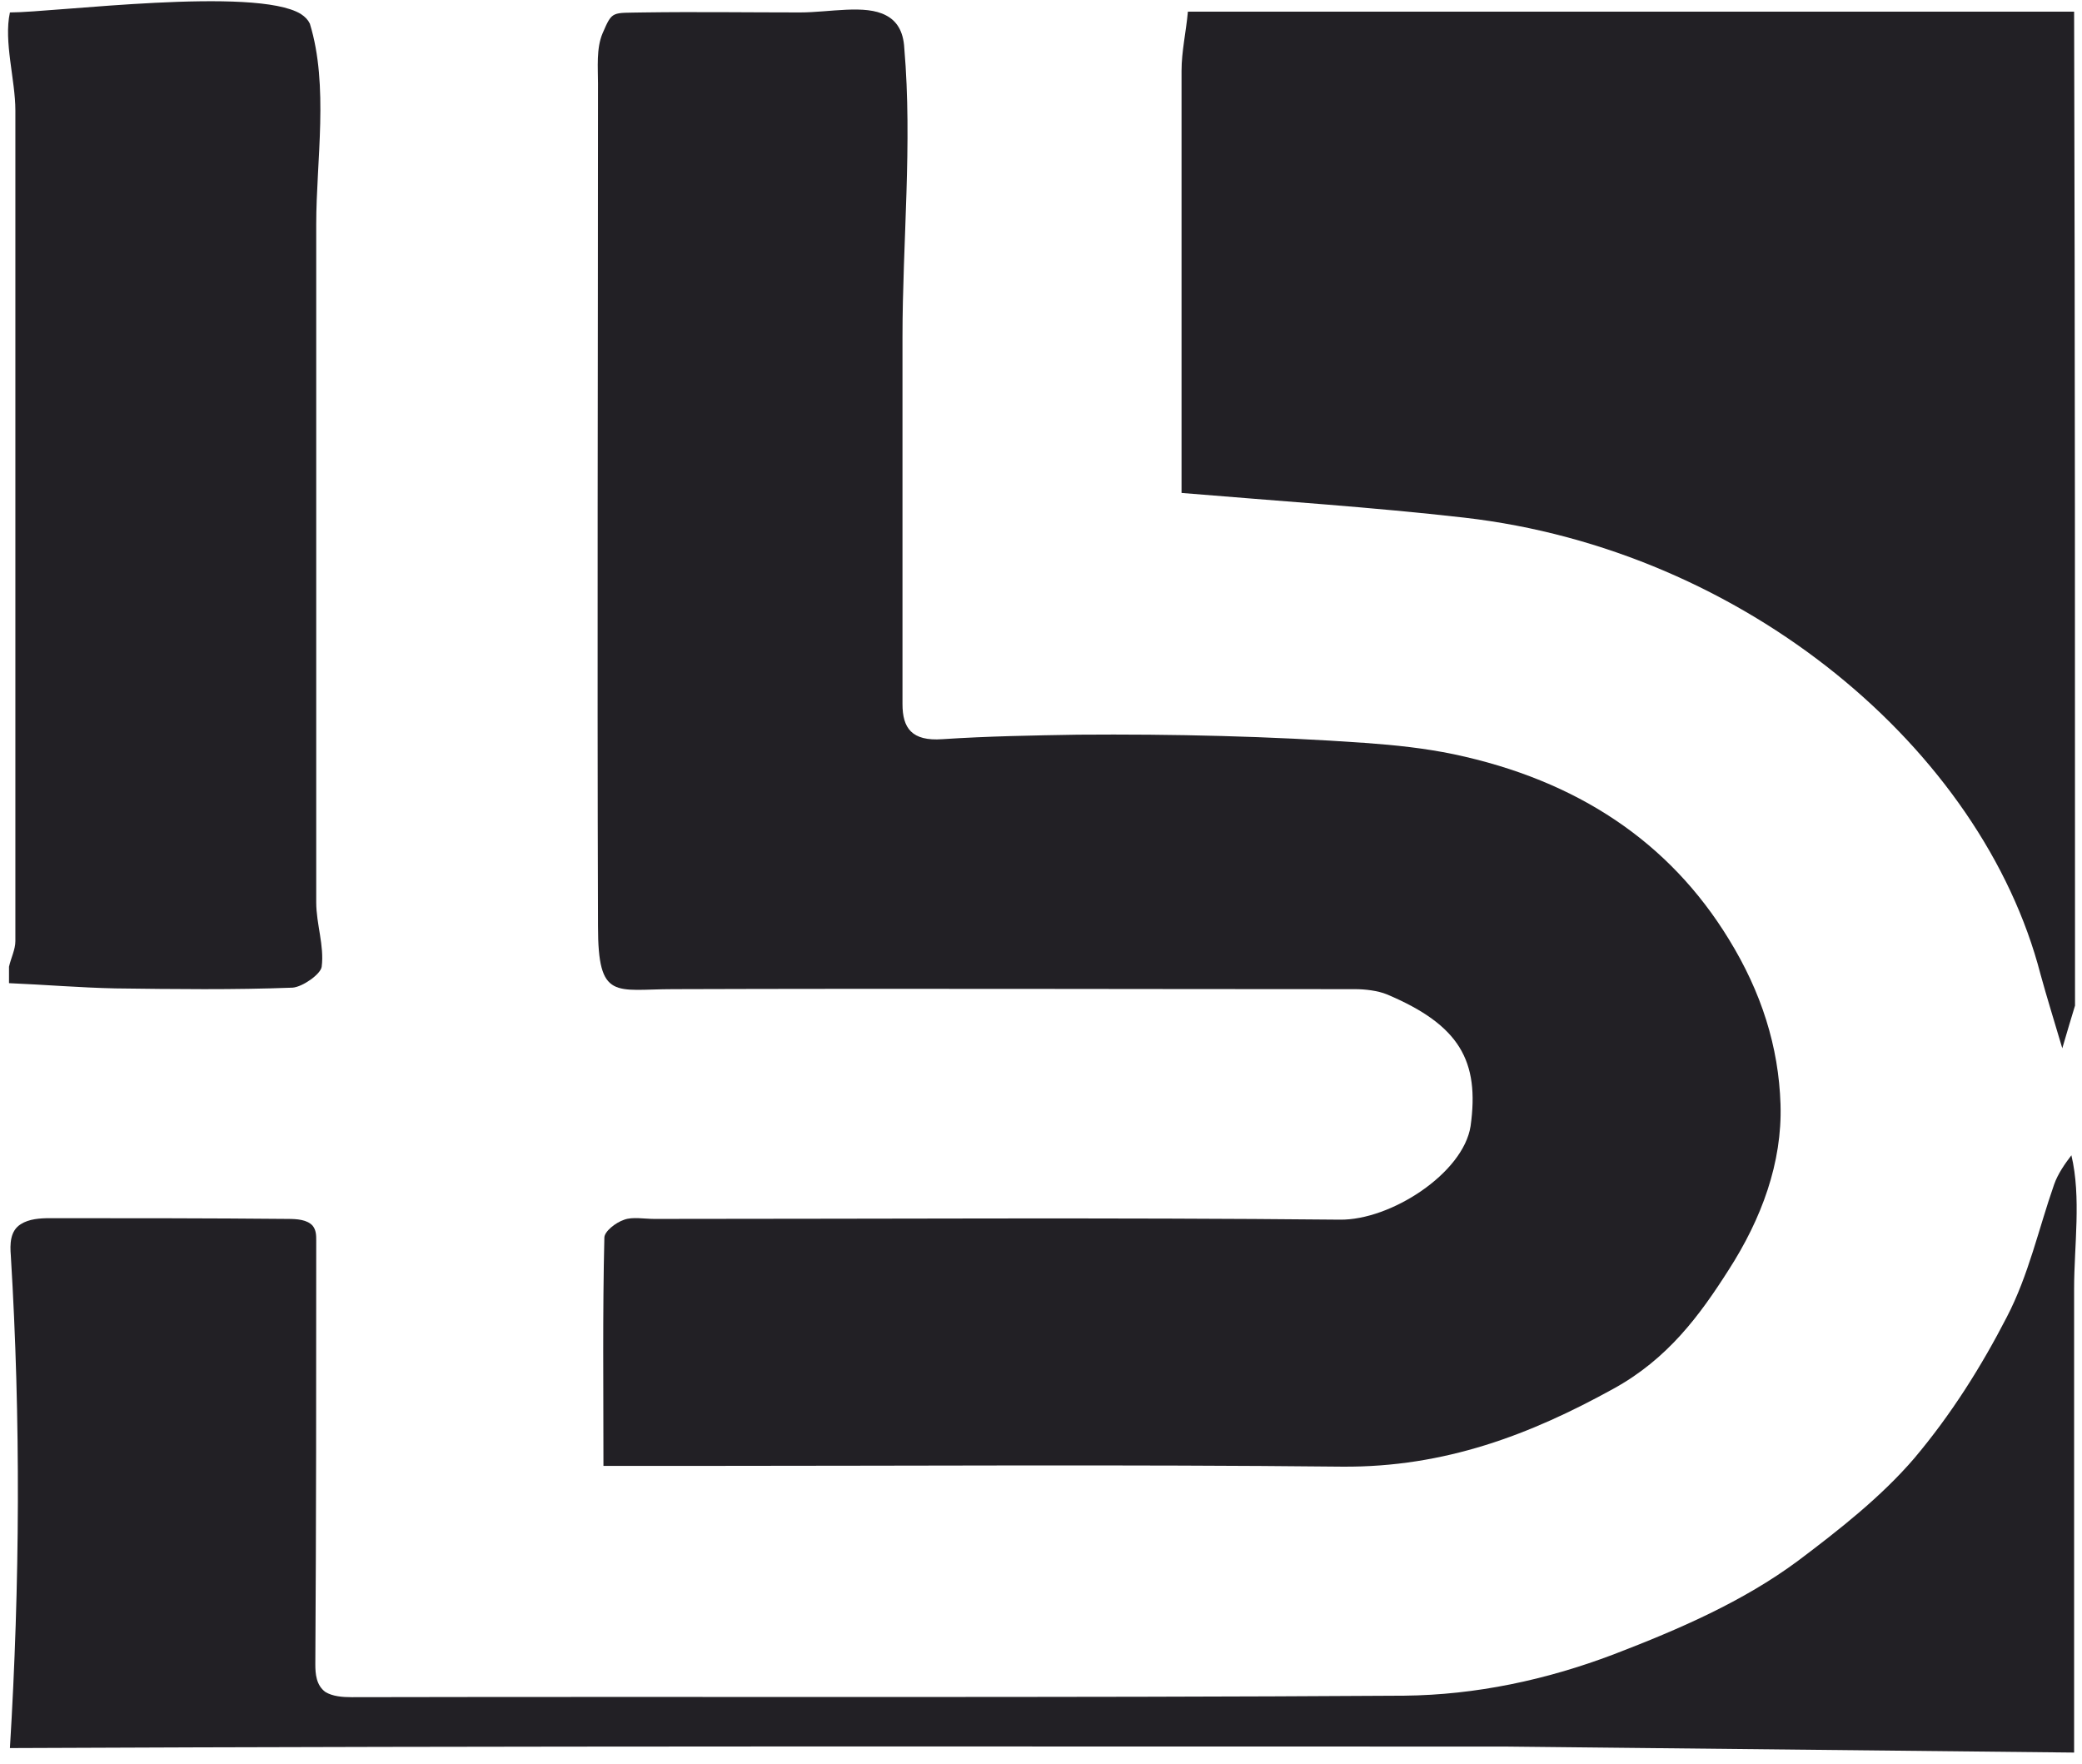
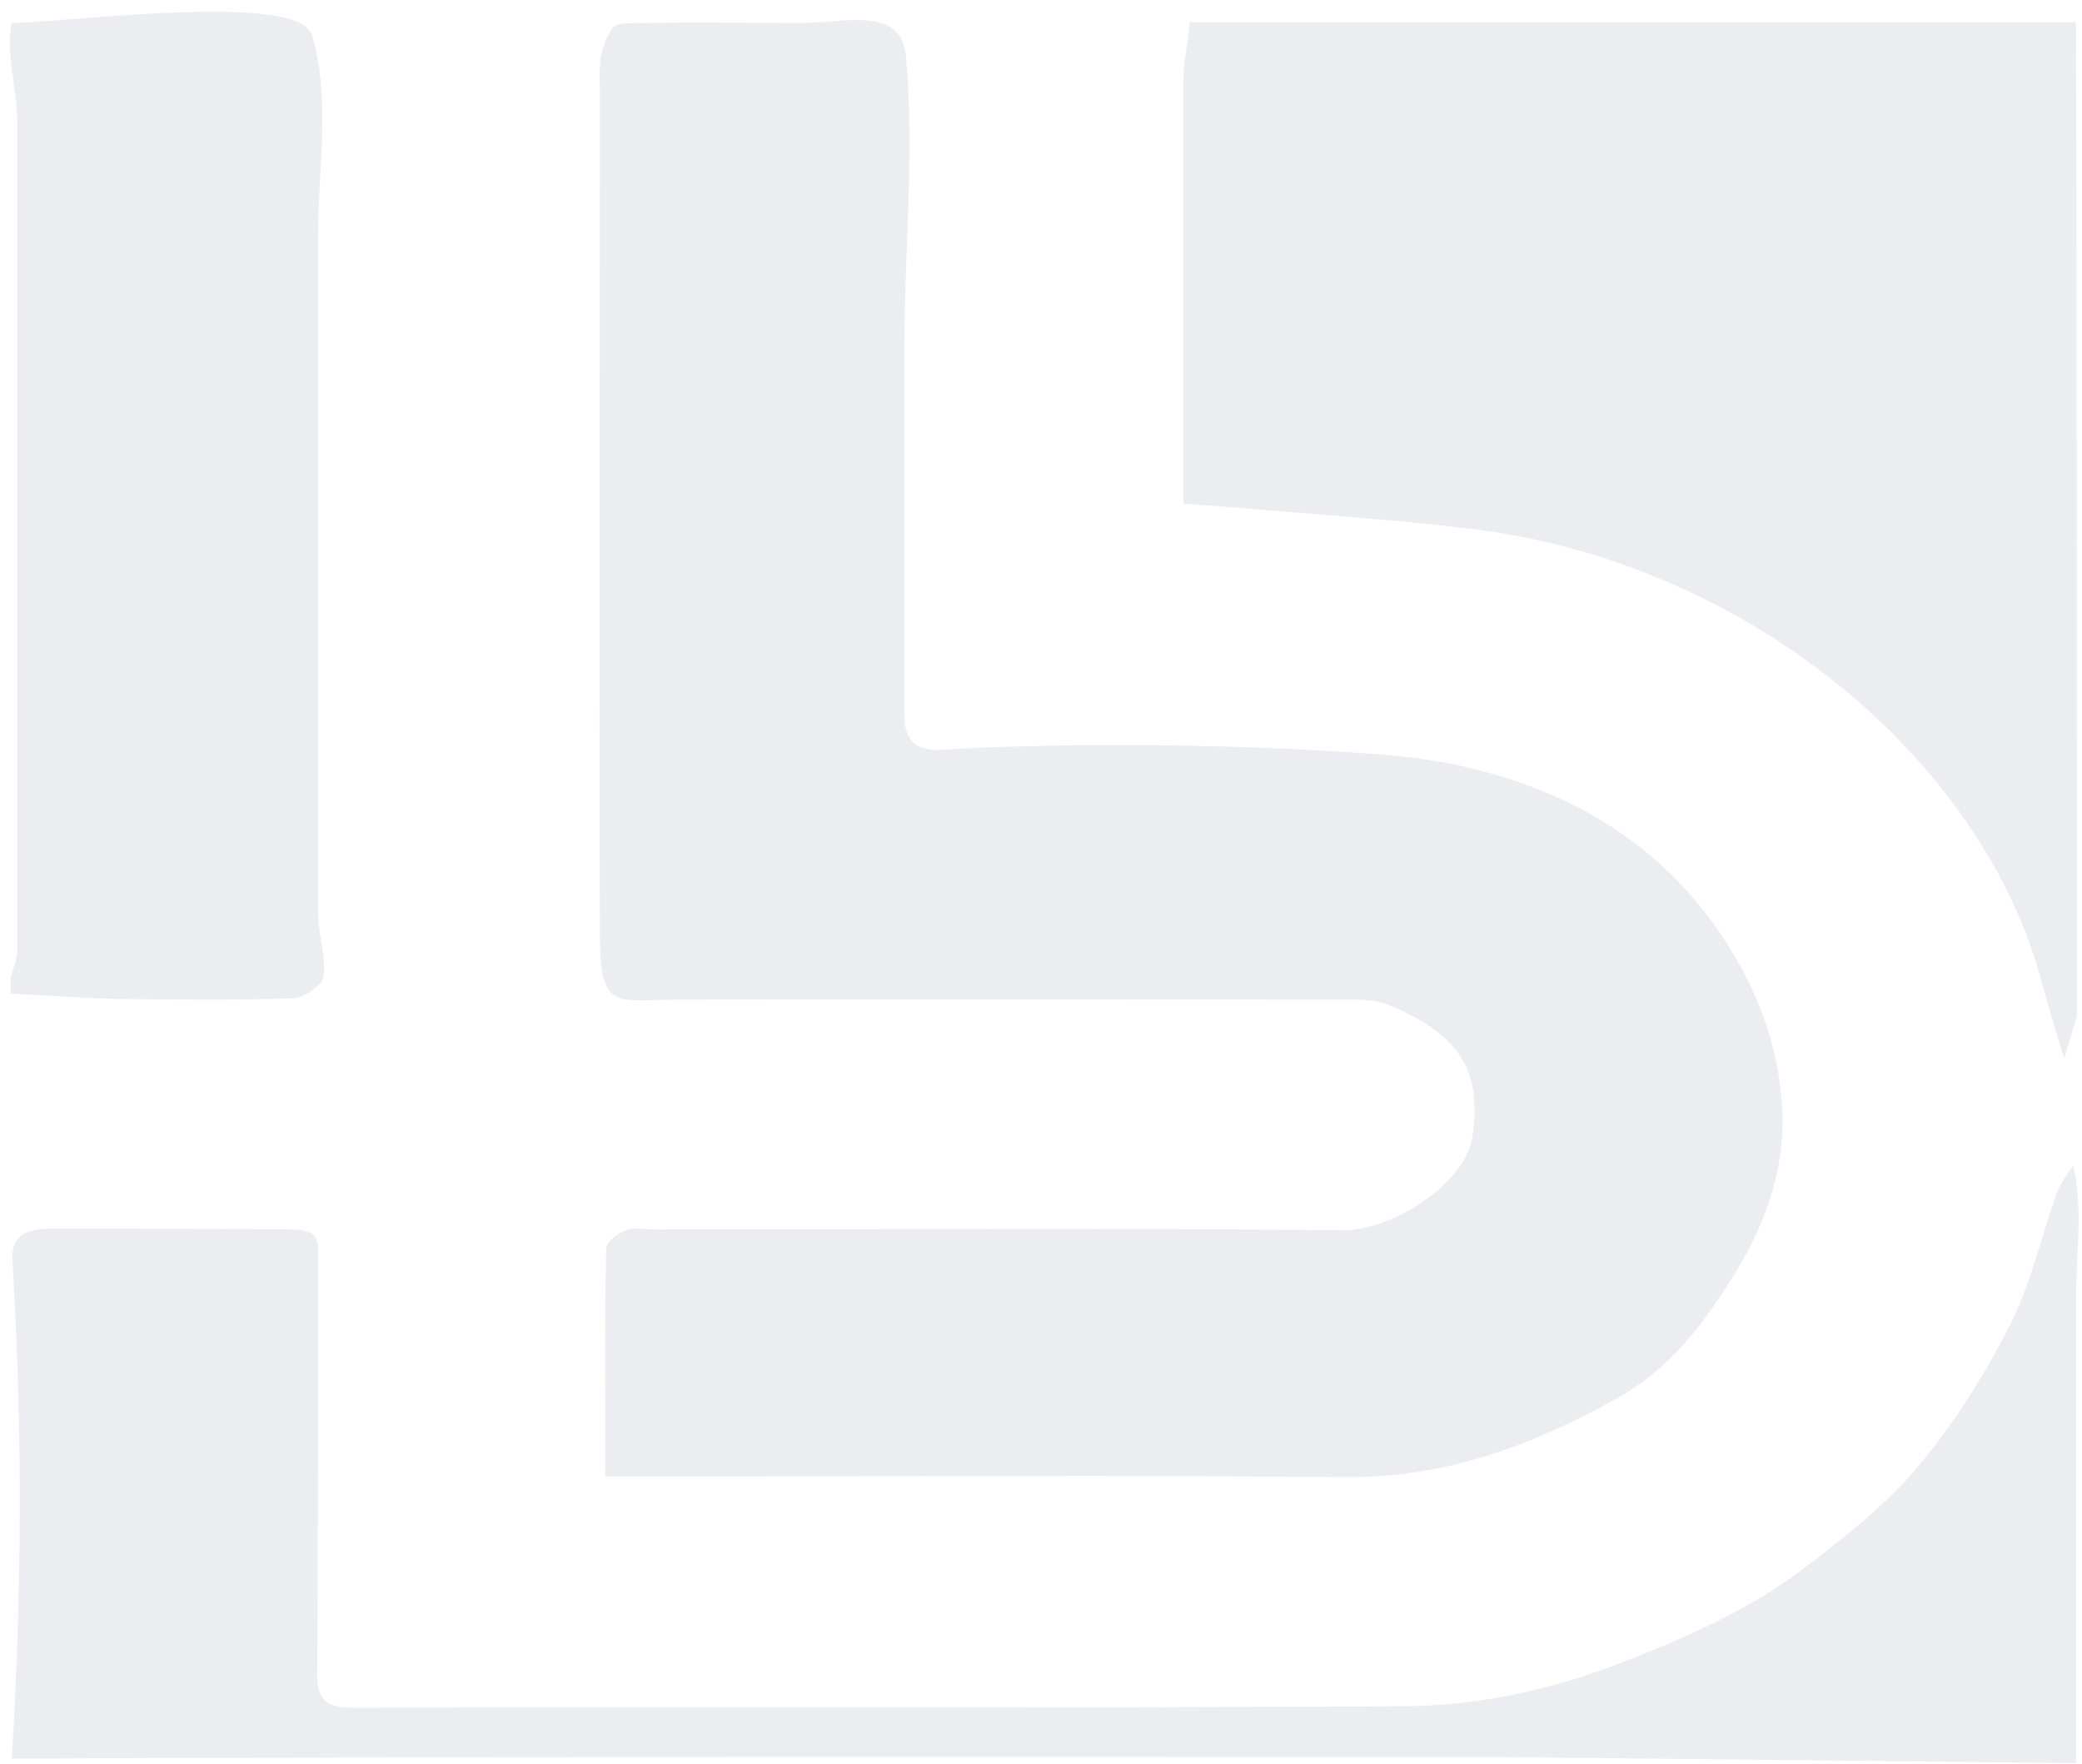
<svg xmlns="http://www.w3.org/2000/svg" width="157" height="133" viewBox="0 0 157 133" fill="none">
-   <path d="M66.822 1.164C67.576 1.559 68.124 2.292 68.192 3.647C68.809 10.814 68.055 18.263 68.055 25.43C68.055 34.629 68.055 43.884 68.055 53.083C68.055 54.889 68.741 55.905 71.071 55.736C74.498 55.51 77.925 55.453 81.284 55.397C88.481 55.341 95.746 55.51 102.943 56.018C105.273 56.187 107.398 56.413 109.591 56.864C118.982 58.84 125.904 63.524 130.359 70.804C132.827 74.81 134.129 78.93 134.266 83.276C134.403 87.677 132.827 91.91 130.359 95.748C128.166 99.19 125.767 102.463 121.655 104.721C115.417 108.163 108.975 110.646 101.229 110.59C84.985 110.421 68.672 110.533 52.428 110.533C50.235 110.533 47.973 110.533 45.505 110.533C45.505 104.721 45.437 99.021 45.574 93.321C45.574 92.869 46.396 92.192 47.082 91.966C47.699 91.741 48.59 91.91 49.344 91.91C66.547 91.91 83.751 91.797 101.024 91.966C104.862 92.023 110.345 88.468 110.894 84.912C111.579 80.002 110.071 77.294 104.588 74.98C103.903 74.698 102.943 74.585 102.189 74.585C85.054 74.585 67.918 74.528 50.783 74.585C46.396 74.585 45.094 75.488 45.094 69.844C45.026 48.681 45.094 27.462 45.094 6.299C45.094 5.114 44.957 3.647 45.437 2.518C46.191 0.769 46.122 0.994 48.521 0.938C52.428 0.881 56.403 0.938 60.31 0.938C62.572 0.938 65.245 0.317 66.822 1.164Z" fill="#222025" />
-   <path d="M156.474 75.826C156.2 76.729 155.925 77.632 155.514 79.043C154.897 76.955 154.349 75.206 153.869 73.456C149.482 56.526 131.593 41.458 110.414 39.031C103.491 38.241 96.5 37.789 89.098 37.169C89.098 36.83 89.098 36.096 89.098 35.363C89.098 25.374 89.098 15.329 89.098 5.34C89.098 3.872 89.44 2.405 89.577 0.881C111.853 0.881 134.129 0.881 156.405 0.881C156.474 25.882 156.474 50.826 156.474 75.826Z" fill="#222025" />
-   <path d="M113.567 131.696C75.938 131.696 38.377 131.64 0.748 131.809C1.502 119.45 1.57 107.034 0.816 94.675C0.748 93.829 0.748 92.813 1.57 92.305C2.187 91.91 3.01 91.854 3.764 91.854C9.727 91.854 15.758 91.854 21.721 91.91C22.407 91.91 23.161 91.966 23.572 92.418C23.846 92.757 23.846 93.152 23.846 93.547C23.846 104.213 23.846 114.822 23.778 125.489C23.778 126.222 23.846 127.069 24.532 127.577C25.08 127.915 25.834 127.972 26.519 127.972C52.976 127.915 79.433 128.028 105.89 127.859C111.305 127.802 116.583 126.674 121.655 124.755C126.658 122.836 131.456 120.748 135.569 117.701C138.721 115.33 141.874 112.847 144.342 109.969C147.152 106.639 149.414 103.028 151.333 99.303C152.978 96.143 153.732 92.644 154.897 89.314C155.171 88.524 155.72 87.734 156.2 87.113C156.953 90.273 156.405 93.942 156.405 97.159C156.405 100.996 156.405 104.834 156.405 108.671C156.405 116.515 156.405 124.36 156.405 132.148" fill="#222025" />
-   <path d="M22.681 1.051C23.024 1.276 23.229 1.502 23.366 1.784C24.806 6.468 23.846 12.112 23.846 16.909C23.846 22.665 23.846 28.365 23.846 34.121C23.846 45.408 23.846 56.752 23.846 68.038C23.846 69.675 24.463 71.312 24.258 72.892C24.189 73.456 22.818 74.415 22.064 74.472C17.609 74.641 13.154 74.585 8.699 74.528C6.026 74.472 3.352 74.246 0.679 74.133C0.679 73.738 0.679 73.287 0.679 72.892C0.816 72.271 1.159 71.594 1.159 70.973C1.159 59.178 1.159 47.383 1.159 35.589C1.159 29.55 1.159 23.455 1.159 17.417C1.159 14.369 1.159 11.378 1.159 8.331C1.159 6.017 0.268 3.139 0.748 0.938C4.106 0.938 19.254 -1.037 22.681 1.051Z" fill="#222025" />
+   <path d="M66.964 1.958C67.718 2.353 68.266 3.087 68.335 4.441C68.951 11.608 68.198 19.058 68.198 26.225C68.198 35.423 68.198 44.679 68.198 53.877C68.198 55.683 68.883 56.699 71.213 56.53C74.64 56.304 78.067 56.248 81.426 56.191C88.623 56.135 95.888 56.304 103.085 56.812C105.415 56.981 107.54 57.207 109.733 57.659C119.124 59.634 126.046 64.318 130.502 71.598C132.969 75.605 134.271 79.725 134.408 84.07C134.545 88.472 132.969 92.704 130.502 96.542C128.308 99.984 125.909 103.258 121.797 105.515C115.559 108.957 109.117 111.441 101.371 111.384C85.127 111.215 68.814 111.328 52.57 111.328C50.377 111.328 48.115 111.328 45.647 111.328C45.647 105.515 45.579 99.815 45.716 94.115C45.716 93.664 46.538 92.987 47.224 92.761C47.841 92.535 48.732 92.704 49.486 92.704C66.689 92.704 83.893 92.591 101.166 92.761C105.004 92.817 110.487 89.262 111.036 85.707C111.721 80.797 110.213 78.088 104.73 75.774C104.045 75.492 103.085 75.379 102.331 75.379C85.196 75.379 68.06 75.323 50.925 75.379C46.538 75.379 45.236 76.282 45.236 70.638C45.168 49.476 45.236 28.256 45.236 7.093C45.236 5.908 45.099 4.441 45.579 3.312C46.333 1.563 46.264 1.789 48.663 1.732C52.57 1.676 56.545 1.732 60.452 1.732C62.714 1.732 65.387 1.111 66.964 1.958Z" fill="#EBEDF0" />
+   <path d="M156.616 76.621C156.342 77.524 156.067 78.427 155.656 79.837C155.039 77.749 154.491 76 154.011 74.25C149.625 57.32 131.735 42.252 110.556 39.825C103.633 39.035 96.642 38.584 89.24 37.963C89.24 37.624 89.24 36.891 89.24 36.157C89.24 26.168 89.24 16.123 89.24 6.134C89.24 4.667 89.582 3.2 89.719 1.676C111.995 1.676 134.271 1.676 156.547 1.676C156.616 26.676 156.616 51.62 156.616 76.621Z" fill="#EBEDF0" />
+   <path d="M113.709 132.491C76.08 132.491 38.519 132.434 0.89 132.603C1.644 120.244 1.712 107.829 0.958 95.47C0.89 94.623 0.89 93.607 1.712 93.099C2.329 92.704 3.152 92.648 3.906 92.648C9.869 92.648 15.9 92.648 21.863 92.704C22.549 92.704 23.303 92.761 23.714 93.212C23.988 93.551 23.988 93.946 23.988 94.341C23.988 105.007 23.988 115.617 23.92 126.283C23.92 127.016 23.988 127.863 24.674 128.371C25.222 128.71 25.976 128.766 26.661 128.766C53.118 128.71 79.575 128.822 106.032 128.653C111.447 128.597 116.725 127.468 121.797 125.549C126.8 123.63 131.598 121.542 135.711 118.495C138.864 116.125 142.016 113.642 144.484 110.763C147.294 107.434 149.556 103.822 151.475 100.097C153.12 96.937 153.874 93.438 155.039 90.108C155.313 89.318 155.862 88.528 156.342 87.907C157.096 91.068 156.547 94.736 156.547 97.953C156.547 101.79 156.547 105.628 156.547 109.465C156.547 117.31 156.547 125.154 156.547 132.942" fill="#EBEDF0" />
+   <path d="M22.823 1.845C23.166 2.071 23.371 2.297 23.509 2.579C24.948 7.263 23.988 12.906 23.988 17.703C23.988 23.459 23.988 29.159 23.988 34.916C23.988 46.203 23.988 57.546 23.988 68.833C23.988 70.469 24.605 72.106 24.399 73.686C24.331 74.25 22.96 75.21 22.206 75.266C17.751 75.436 13.296 75.379 8.841 75.323C6.168 75.266 3.494 75.04 0.821 74.928C0.821 74.532 0.821 74.081 0.821 73.686C0.958 73.065 1.301 72.388 1.301 71.767C1.301 59.972 1.301 48.178 1.301 36.383C1.301 30.344 1.301 24.25 1.301 18.211C1.301 15.164 1.301 12.173 1.301 9.125C1.301 6.811 0.41 3.933 0.89 1.732C4.248 1.732 19.396 -0.243 22.823 1.845Z" fill="#EBEDF0" />
</svg>
